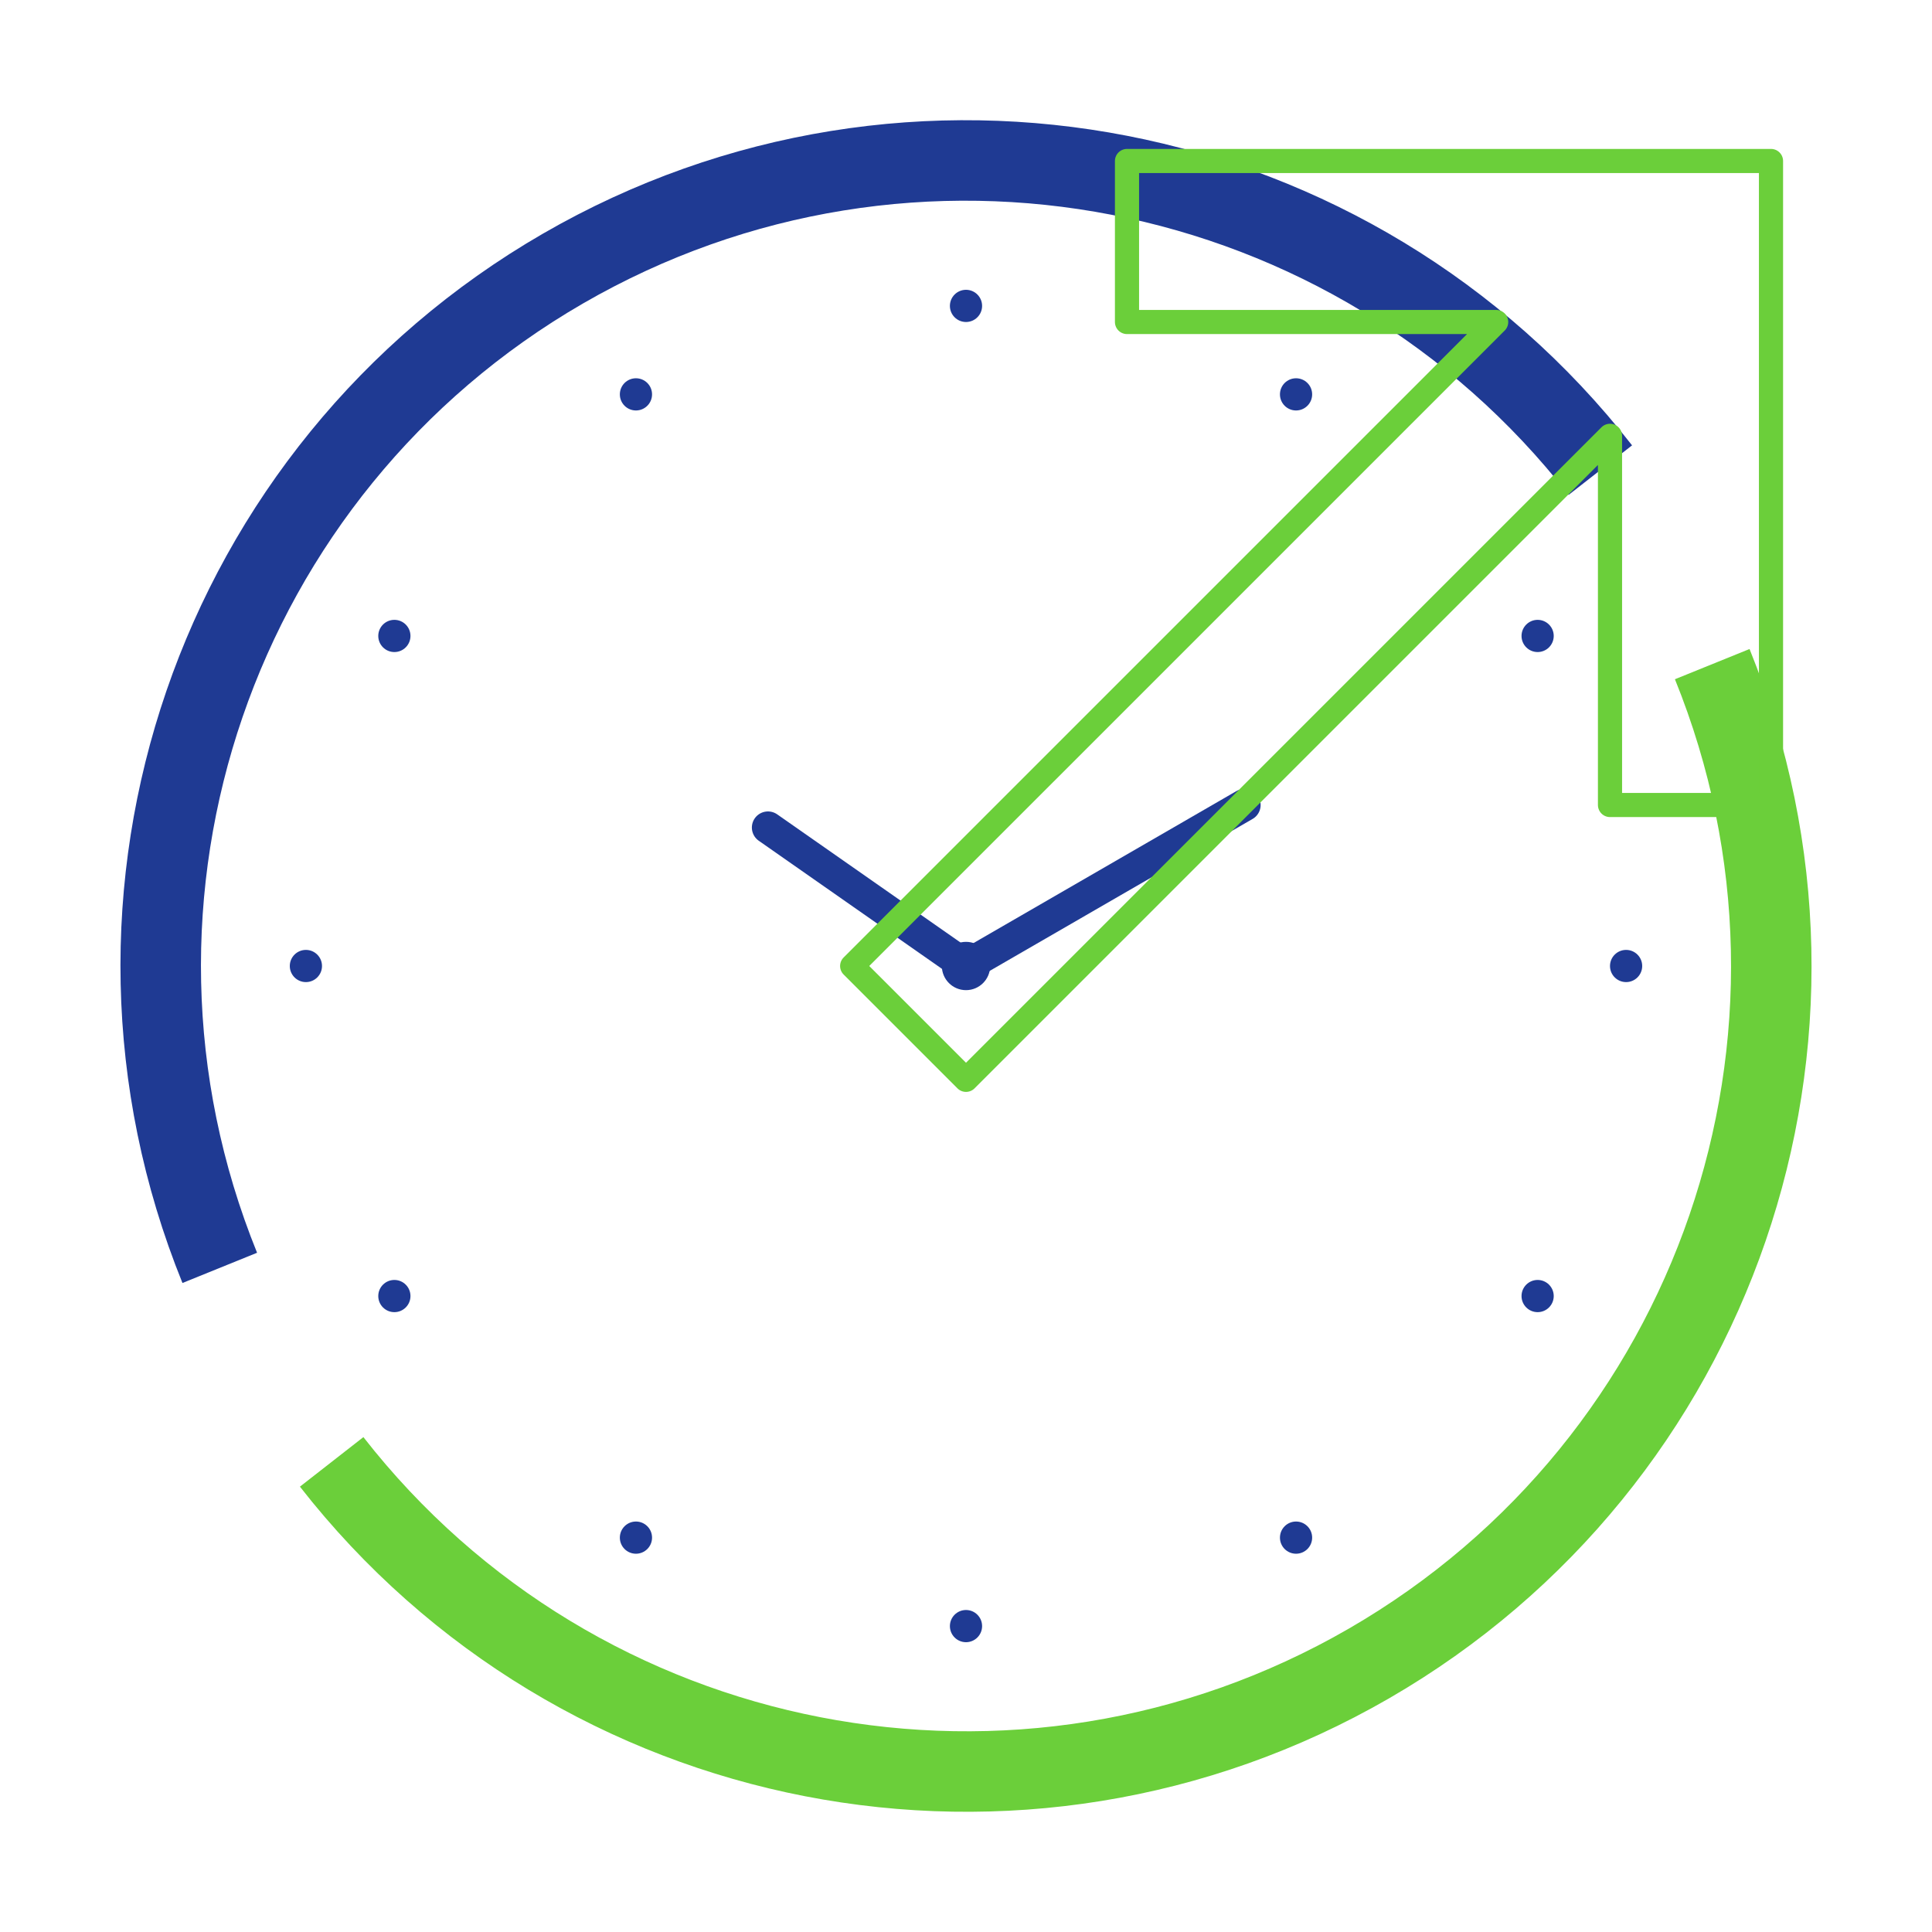
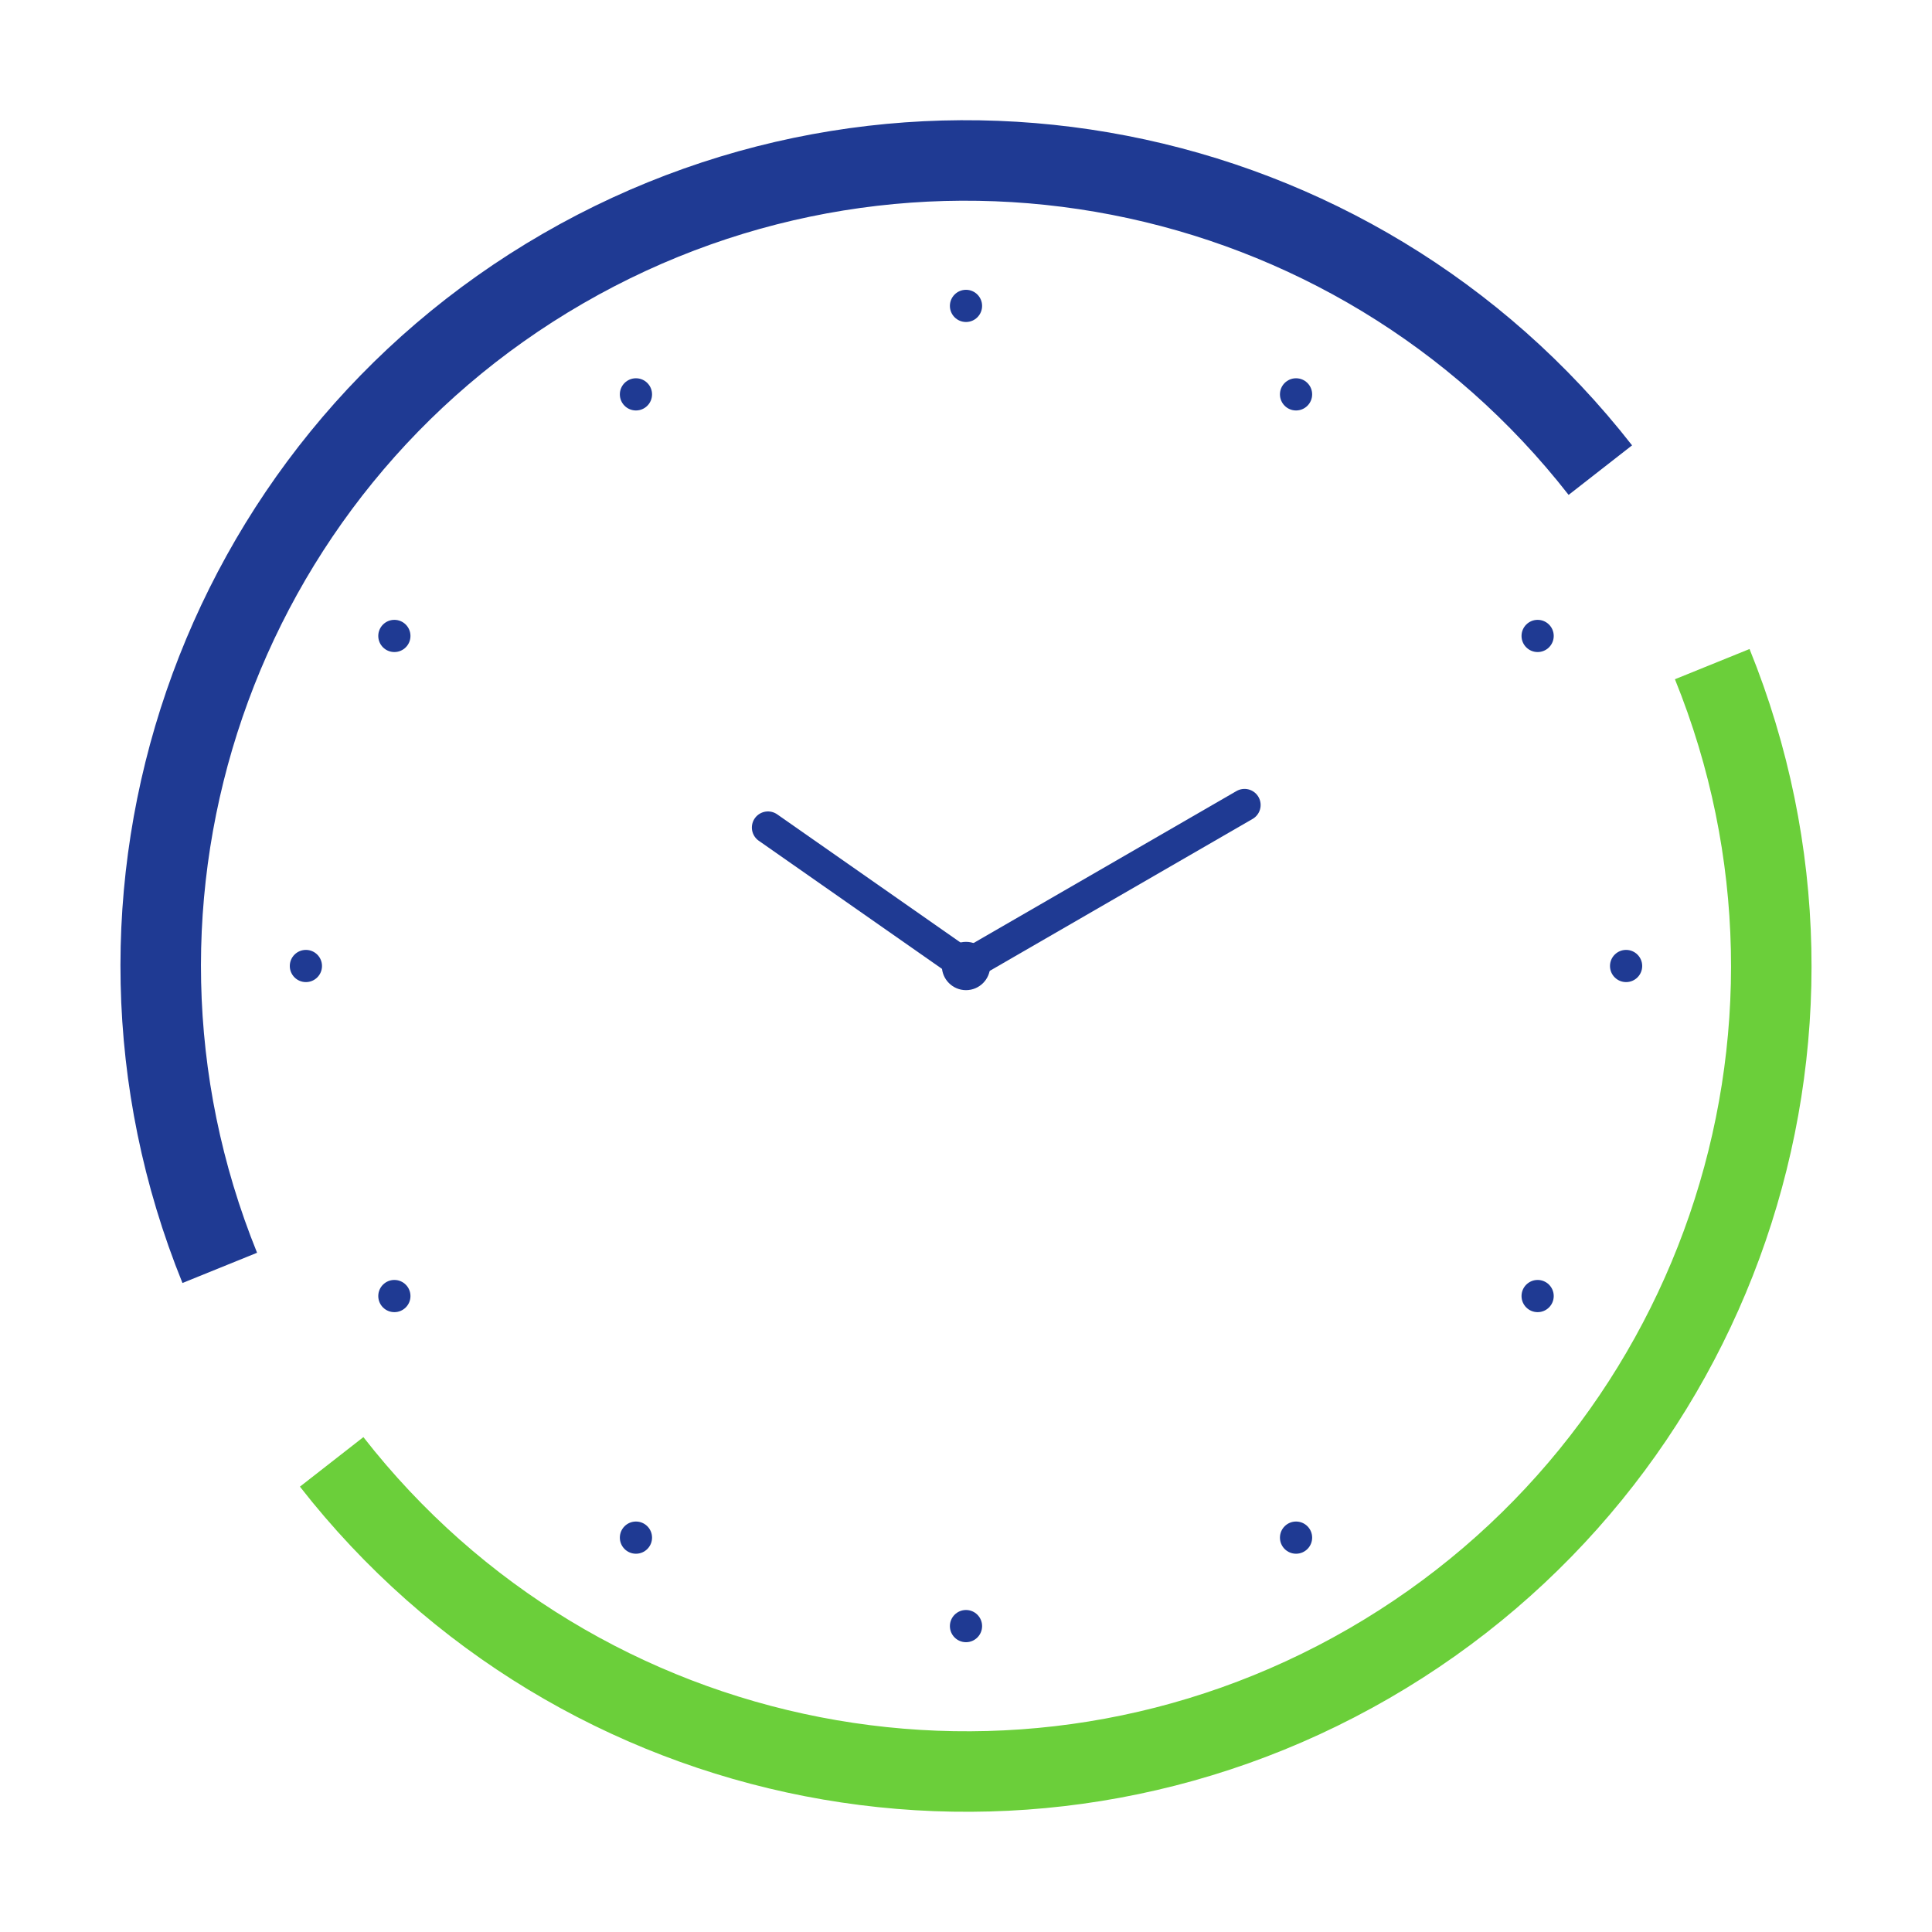
<svg xmlns="http://www.w3.org/2000/svg" viewBox="0 0 24 24" role="img" aria-labelledby="title desc">
  <defs>
    <style>
      .ring-blue { stroke: #1F3A93; fill: none; stroke-width: 1; stroke-linecap: butt; stroke-linejoin: miter }
      .ring-green { stroke: #6BCF3A; fill: none; stroke-width: 1; stroke-linecap: butt; stroke-linejoin: miter }
      .arrow { stroke: #6BCF3A; fill: none; stroke-width: 0.3; stroke-linecap: round; stroke-linejoin: round }
      .hands { stroke: #1F3A93; fill: none; stroke-width: 0.4; stroke-linecap: round }
      .dots { fill: #1F3A93 }
      .center { fill: #1F3A93 }
    </style>
  </defs>
  <path class="ring-blue" d="M2.73 15.75 A 10 10 0 0 1 19.88 5.84" />
  <path class="ring-green" d="M21.27 8.25 A 10 10 0 0 1 4.12 18.16" />
  <g class="dots">
    <circle cx="20.2" cy="12" r="0.2" />
    <circle cx="19.101" cy="7.9" r="0.2" />
    <circle cx="19.101" cy="16.1" r="0.2" />
    <circle cx="16.1" cy="19.101" r="0.2" />
    <circle cx="12" cy="20.2" r="0.2" />
    <circle cx="7.9" cy="19.101" r="0.2" />
    <circle cx="3.8" cy="12" r="0.2" />
    <circle cx="4.899" cy="16.1" r="0.2" />
    <circle cx="4.899" cy="7.9" r="0.2" />
    <circle cx="7.9" cy="4.899" r="0.2" />
    <circle cx="12" cy="3.8" r="0.2" />
    <circle cx="16.1" cy="4.899" r="0.2" />
  </g>
  <circle class="center" cx="12" cy="12" r="0.3" />
  <g class="hands">
    <line x1="12" y1="12" x2="15.46" y2="10" />
    <line x1="12" y1="12" x2="9.54" y2="10.28" />
  </g>
-   <path class="arrow" d="M20 5.414L12 13.414L10.586 12L18.586 4H14V2H22V10H20V5.414Z" />
</svg>
